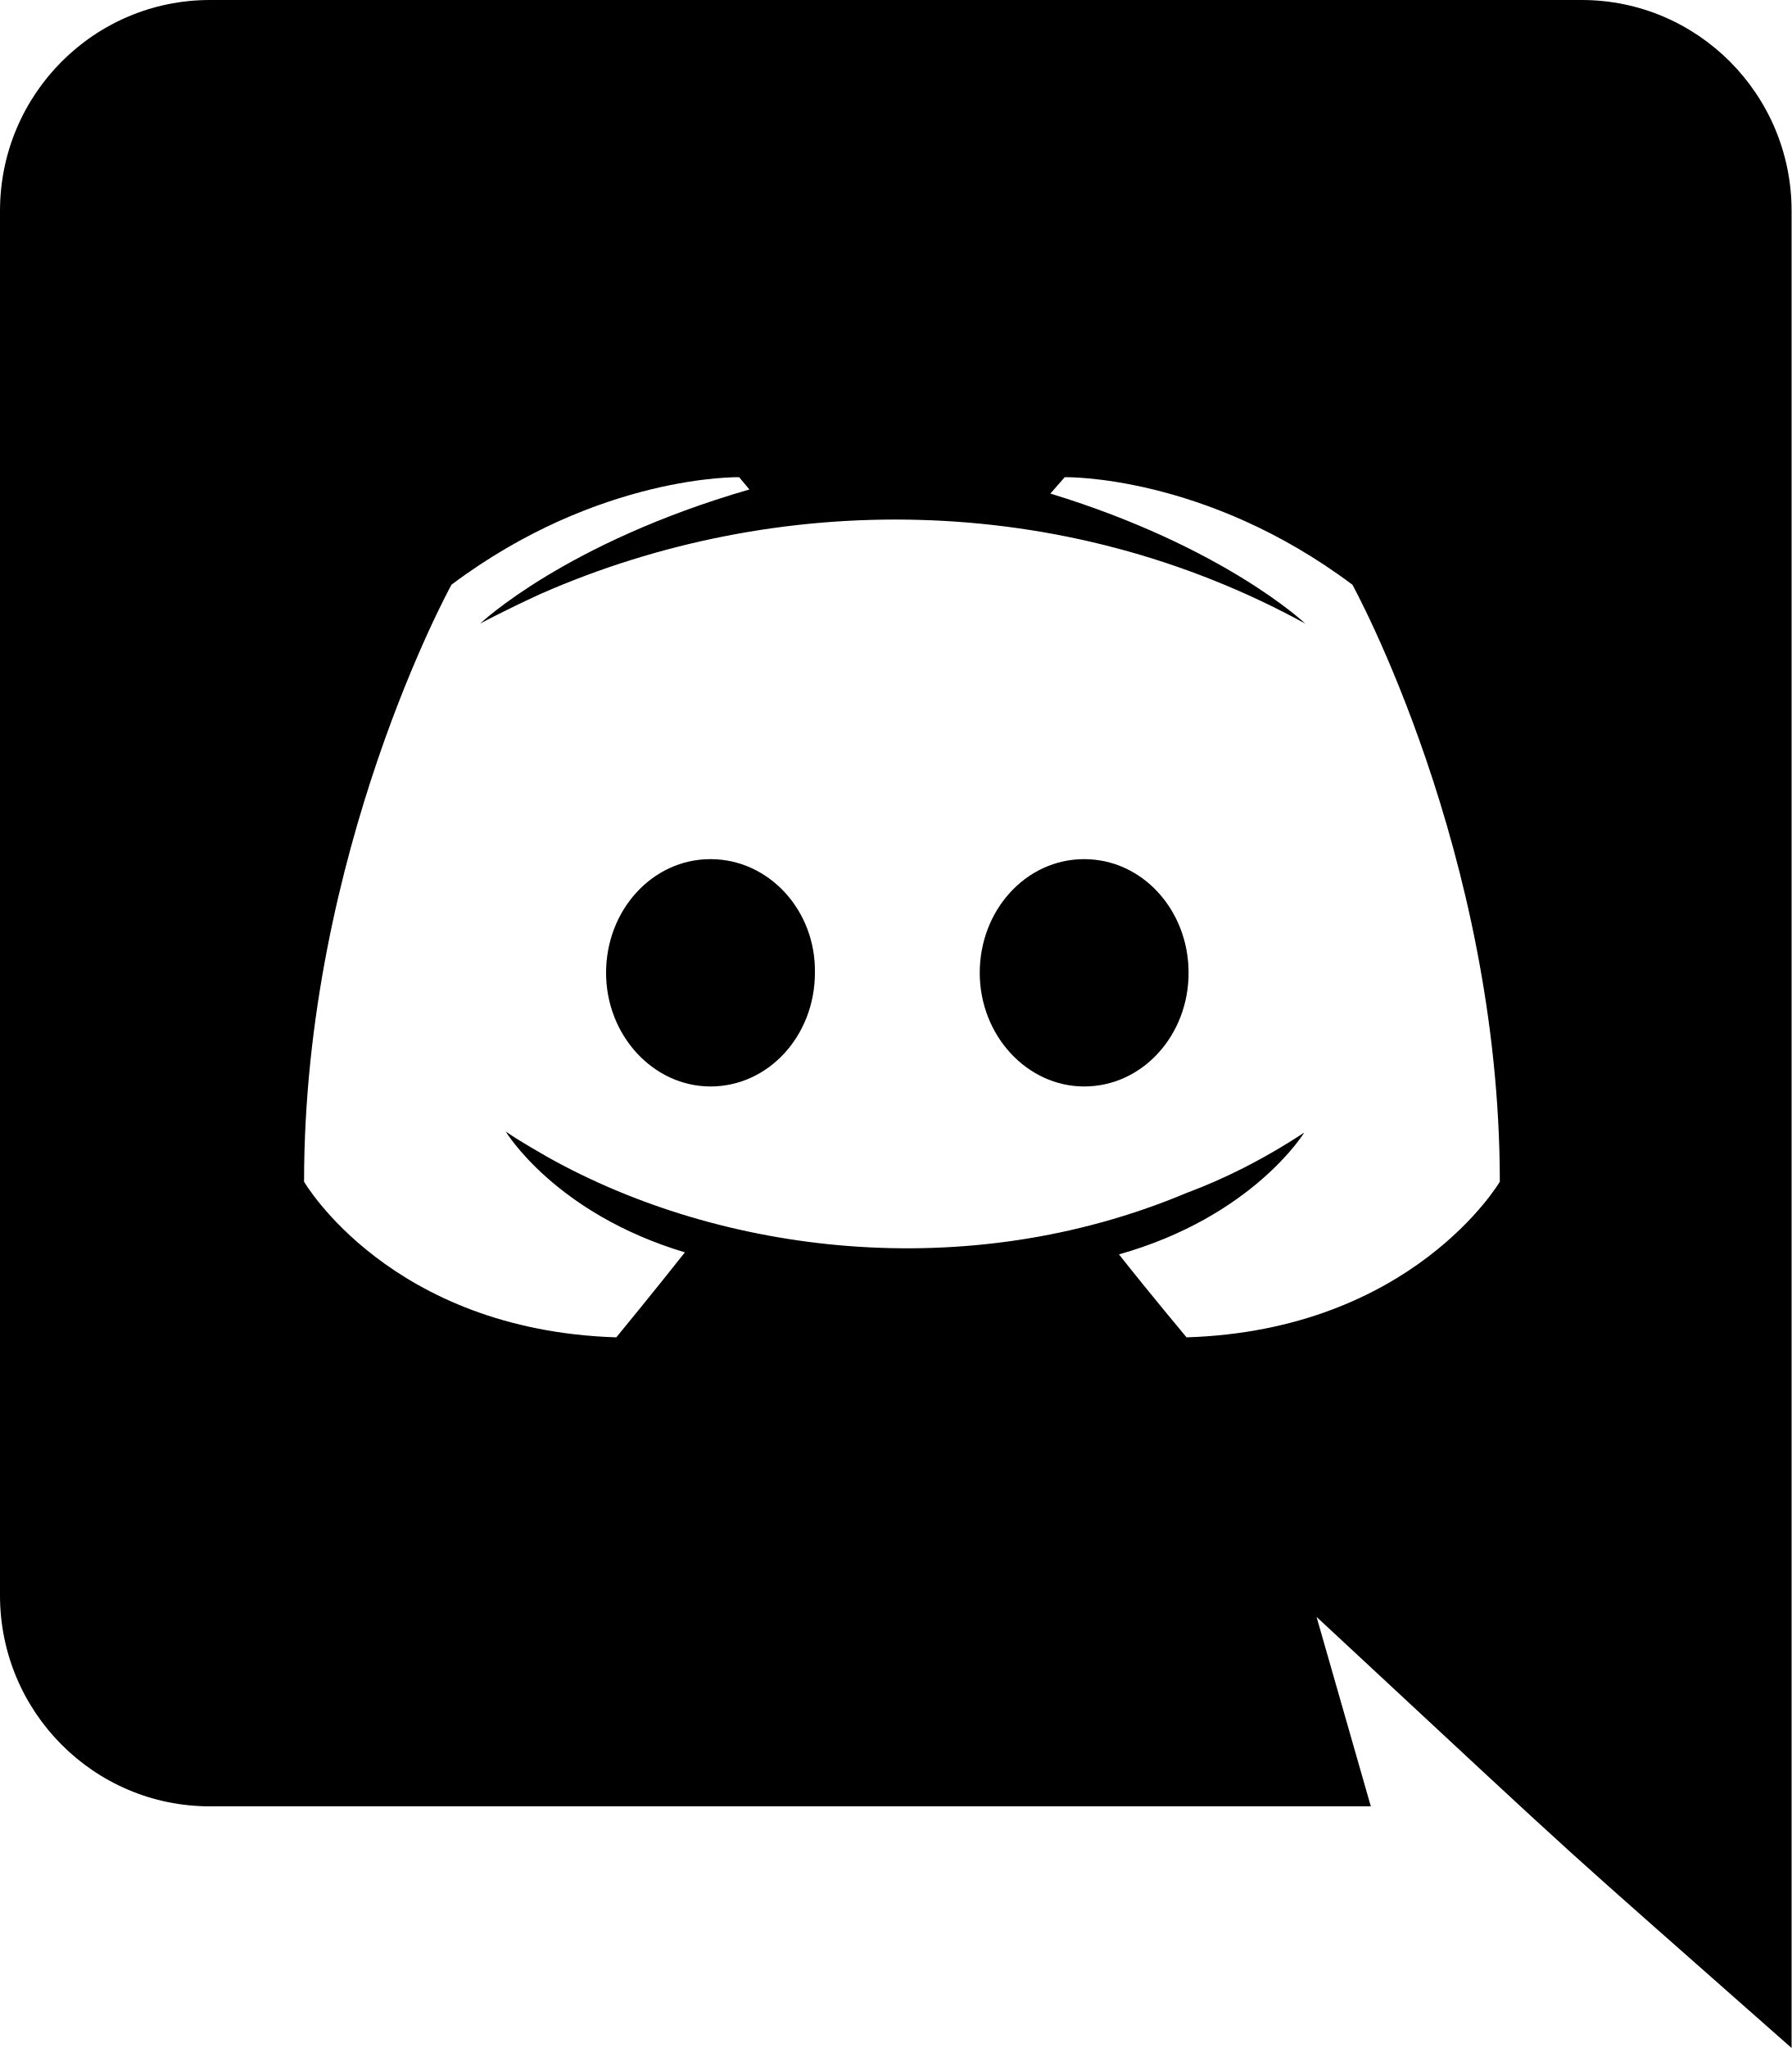
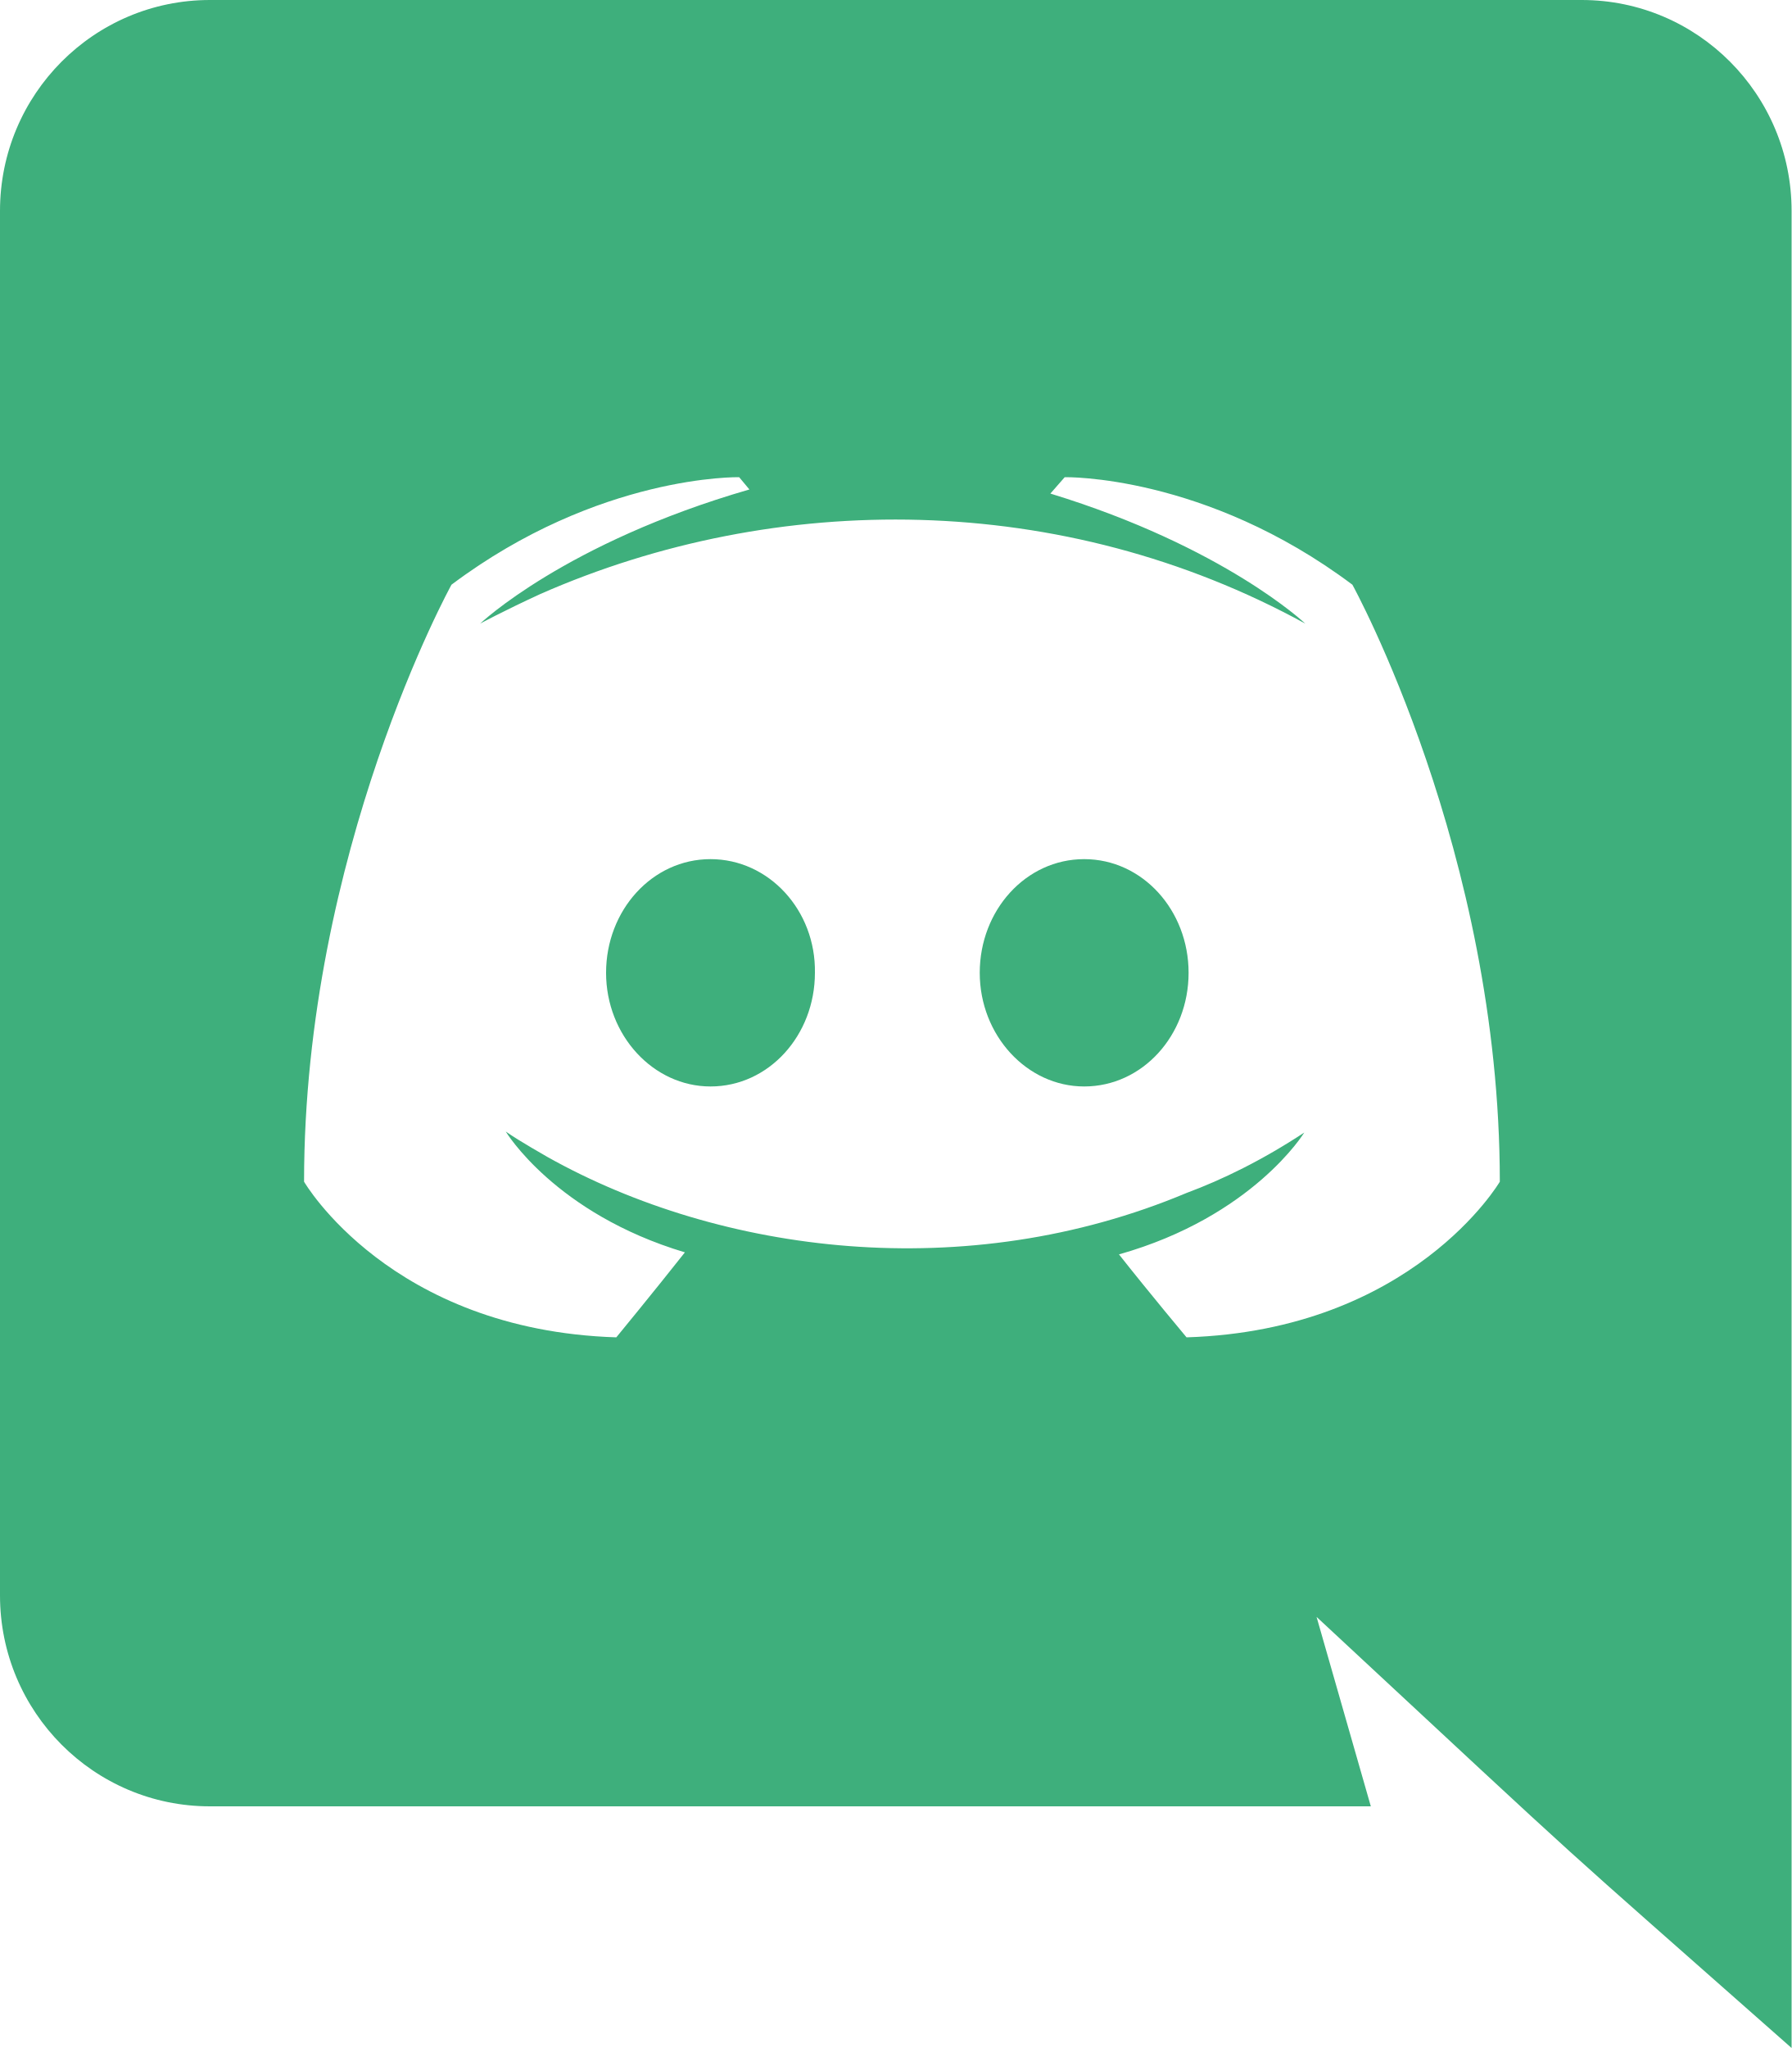
<svg xmlns="http://www.w3.org/2000/svg" aria-hidden="true" focusable="false" data-prefix="fab" data-icon="discord" class="svg-inline--fa fa-discord fa-w-14" role="img" viewBox="0 0 448 512">
-   <path fill="currentColor" d="M297.216 243.2c0 15.616-11.52 28.416-26.112 28.416-14.336 0-26.112-12.8-26.112-28.416s11.52-28.416 26.112-28.416c14.592 0 26.112 12.8 26.112 28.416zm-119.552-28.416c-14.592 0-26.112 12.8-26.112 28.416s11.776 28.416 26.112 28.416c14.592 0 26.112-12.8 26.112-28.416.256-15.616-11.52-28.416-26.112-28.416zM448 52.736V512c-64.494-56.994-43.868-38.128-118.784-107.776l13.568 47.36H52.48C23.552 451.584 0 428.032 0 398.848V52.736C0 23.552 23.552 0 52.48 0h343.04C424.448 0 448 23.552 448 52.736zm-72.96 242.688c0-82.432-36.864-149.248-36.864-149.248-36.864-27.648-71.936-26.88-71.936-26.88l-3.584 4.096c43.52 13.312 63.744 32.512 63.744 32.512-60.811-33.329-132.244-33.335-191.232-7.424-9.472 4.352-15.104 7.424-15.104 7.424s21.248-20.224 67.328-33.536l-2.56-3.072s-35.072-.768-71.936 26.88c0 0-36.864 66.816-36.864 149.248 0 0 21.504 37.12 78.08 38.912 0 0 9.472-11.52 17.152-21.248-32.512-9.728-44.8-30.208-44.8-30.208 3.766 2.636 9.976 6.053 10.496 6.4 43.21 24.198 104.588 32.126 159.744 8.96 8.96-3.328 18.944-8.192 29.44-15.104 0 0-12.8 20.992-46.336 30.464 7.68 9.728 16.896 20.736 16.896 20.736 56.576-1.792 78.336-38.912 78.336-38.912z" />
+   <path fill="#3eaf7c" d="M297.216 243.2c0 15.616-11.52 28.416-26.112 28.416-14.336 0-26.112-12.8-26.112-28.416s11.52-28.416 26.112-28.416c14.592 0 26.112 12.8 26.112 28.416zm-119.552-28.416c-14.592 0-26.112 12.8-26.112 28.416s11.776 28.416 26.112 28.416c14.592 0 26.112-12.8 26.112-28.416.256-15.616-11.52-28.416-26.112-28.416zM448 52.736V512c-64.494-56.994-43.868-38.128-118.784-107.776l13.568 47.36H52.48C23.552 451.584 0 428.032 0 398.848V52.736C0 23.552 23.552 0 52.48 0h343.04C424.448 0 448 23.552 448 52.736zm-72.96 242.688c0-82.432-36.864-149.248-36.864-149.248-36.864-27.648-71.936-26.88-71.936-26.88l-3.584 4.096c43.52 13.312 63.744 32.512 63.744 32.512-60.811-33.329-132.244-33.335-191.232-7.424-9.472 4.352-15.104 7.424-15.104 7.424s21.248-20.224 67.328-33.536l-2.56-3.072s-35.072-.768-71.936 26.88c0 0-36.864 66.816-36.864 149.248 0 0 21.504 37.12 78.08 38.912 0 0 9.472-11.52 17.152-21.248-32.512-9.728-44.8-30.208-44.8-30.208 3.766 2.636 9.976 6.053 10.496 6.4 43.21 24.198 104.588 32.126 159.744 8.96 8.96-3.328 18.944-8.192 29.44-15.104 0 0-12.8 20.992-46.336 30.464 7.68 9.728 16.896 20.736 16.896 20.736 56.576-1.792 78.336-38.912 78.336-38.912z" />
</svg>
